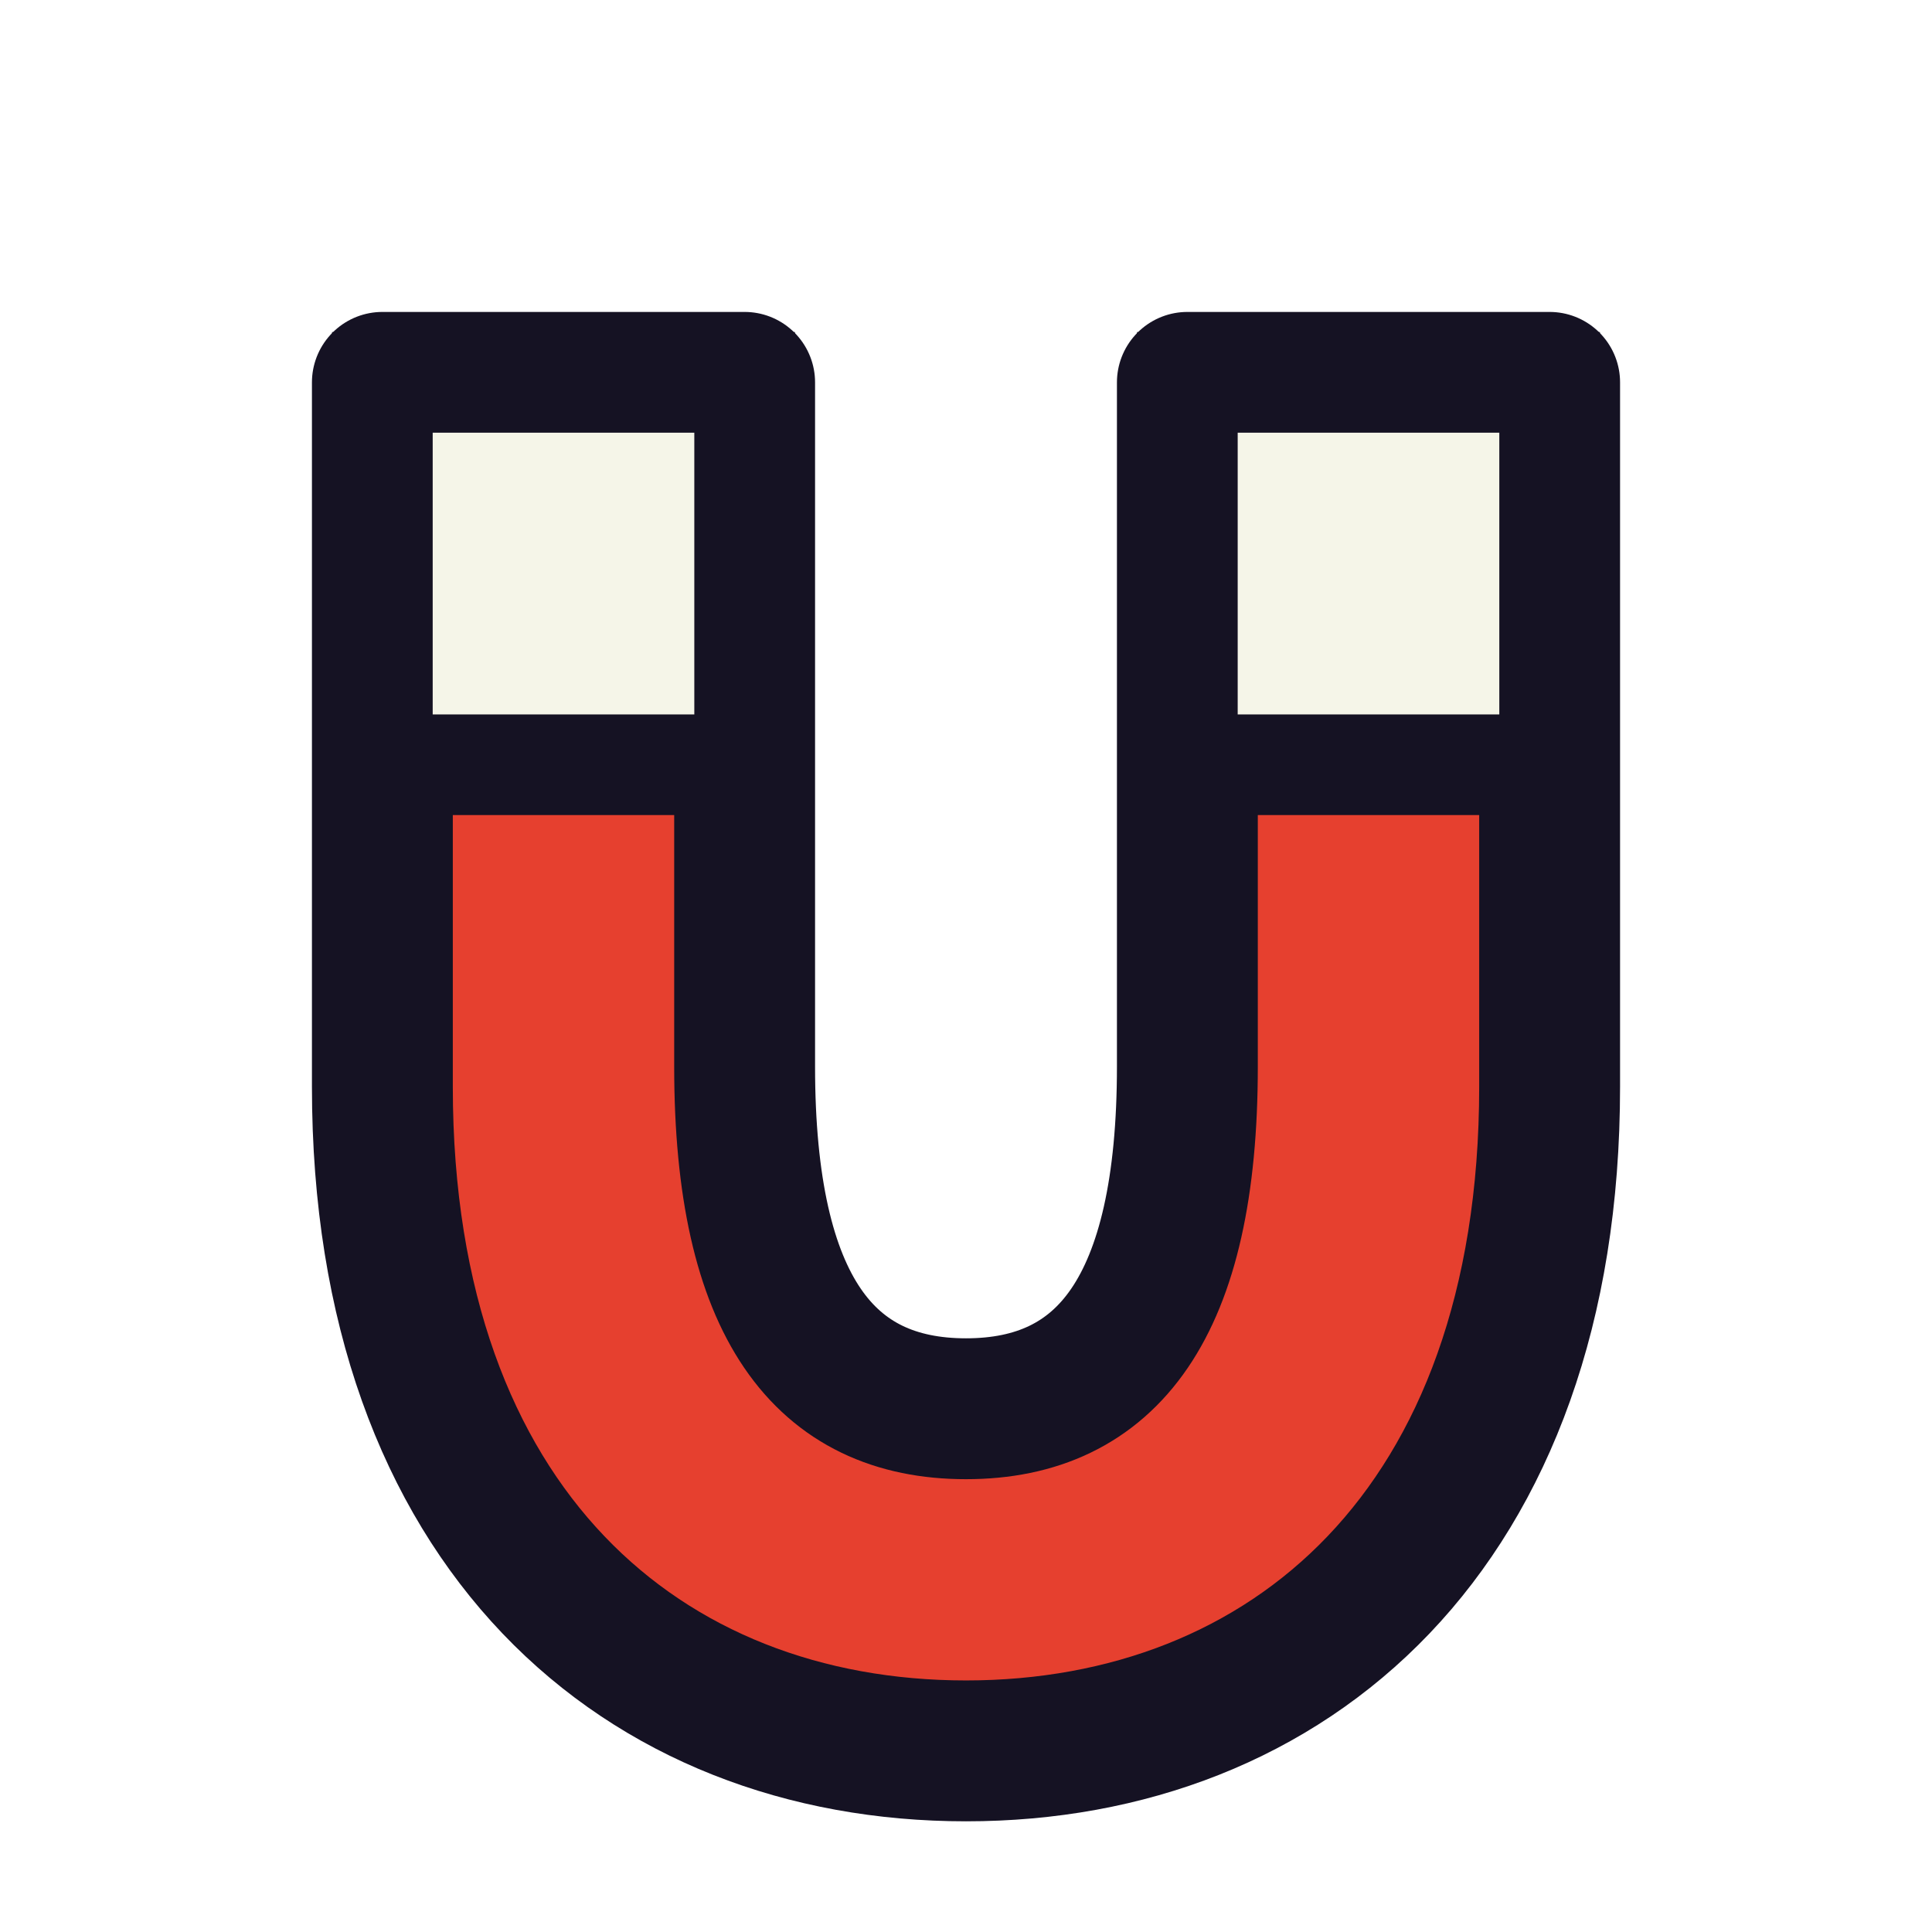
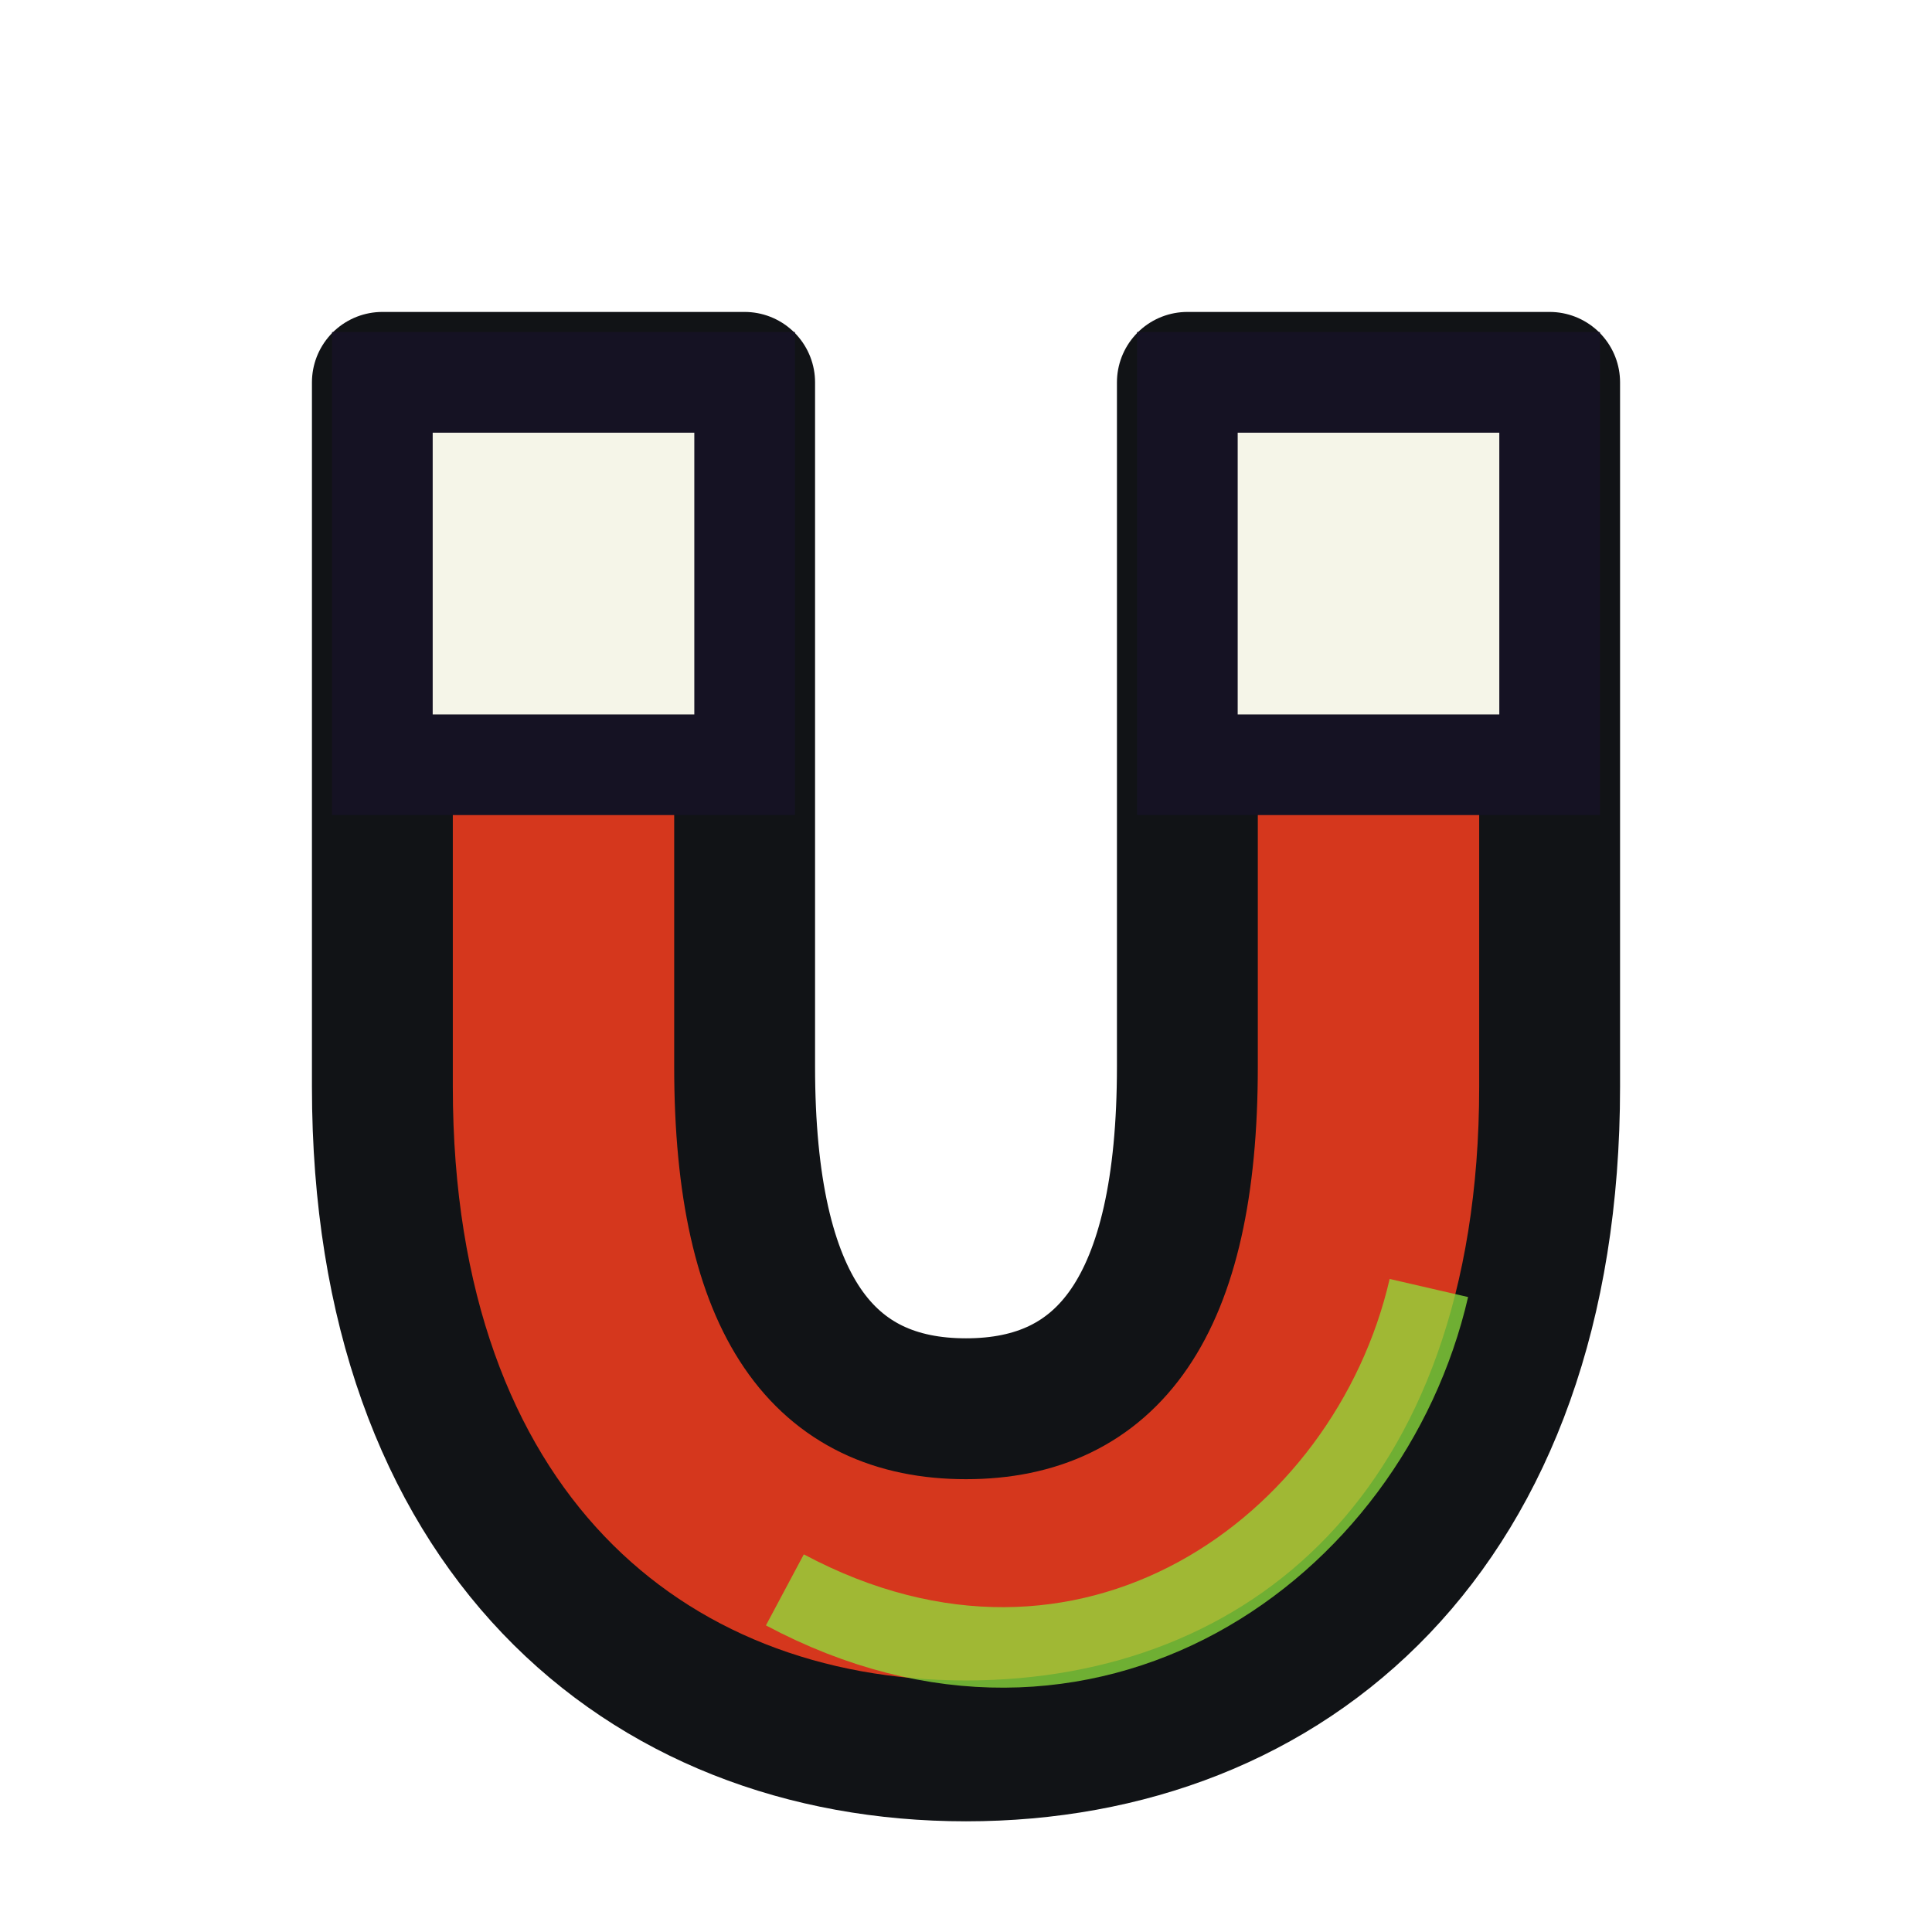
<svg xmlns="http://www.w3.org/2000/svg" width="96" height="96" viewBox="0 0 96 96">
-   <path d="M19 19v35c0 22 13 33 29 33s29-11 29-33V19H59v34c0 12-4 17-11 17s-11-5-11-17V19z" fill="#e6402f" stroke="#151223" stroke-width="7" stroke-linejoin="round" />
+   <path d="M19 19v35c0 22 13 33 29 33s29-11 29-33V19H59v34c0 12-4 17-11 17s-11-5-11-17V19z" fill="#d5371d" stroke="#111316" stroke-width="7" stroke-linejoin="round" />
  <path d="M19 19h18v19H19zm40 0h18v19H59z" fill="#f5f5e8" stroke="#151223" stroke-width="5" />
+   <path d="M39 79c15 8 29-2 32-15" fill="none" stroke="#8fe33c" stroke-width="4" opacity=".75" />
</svg>
